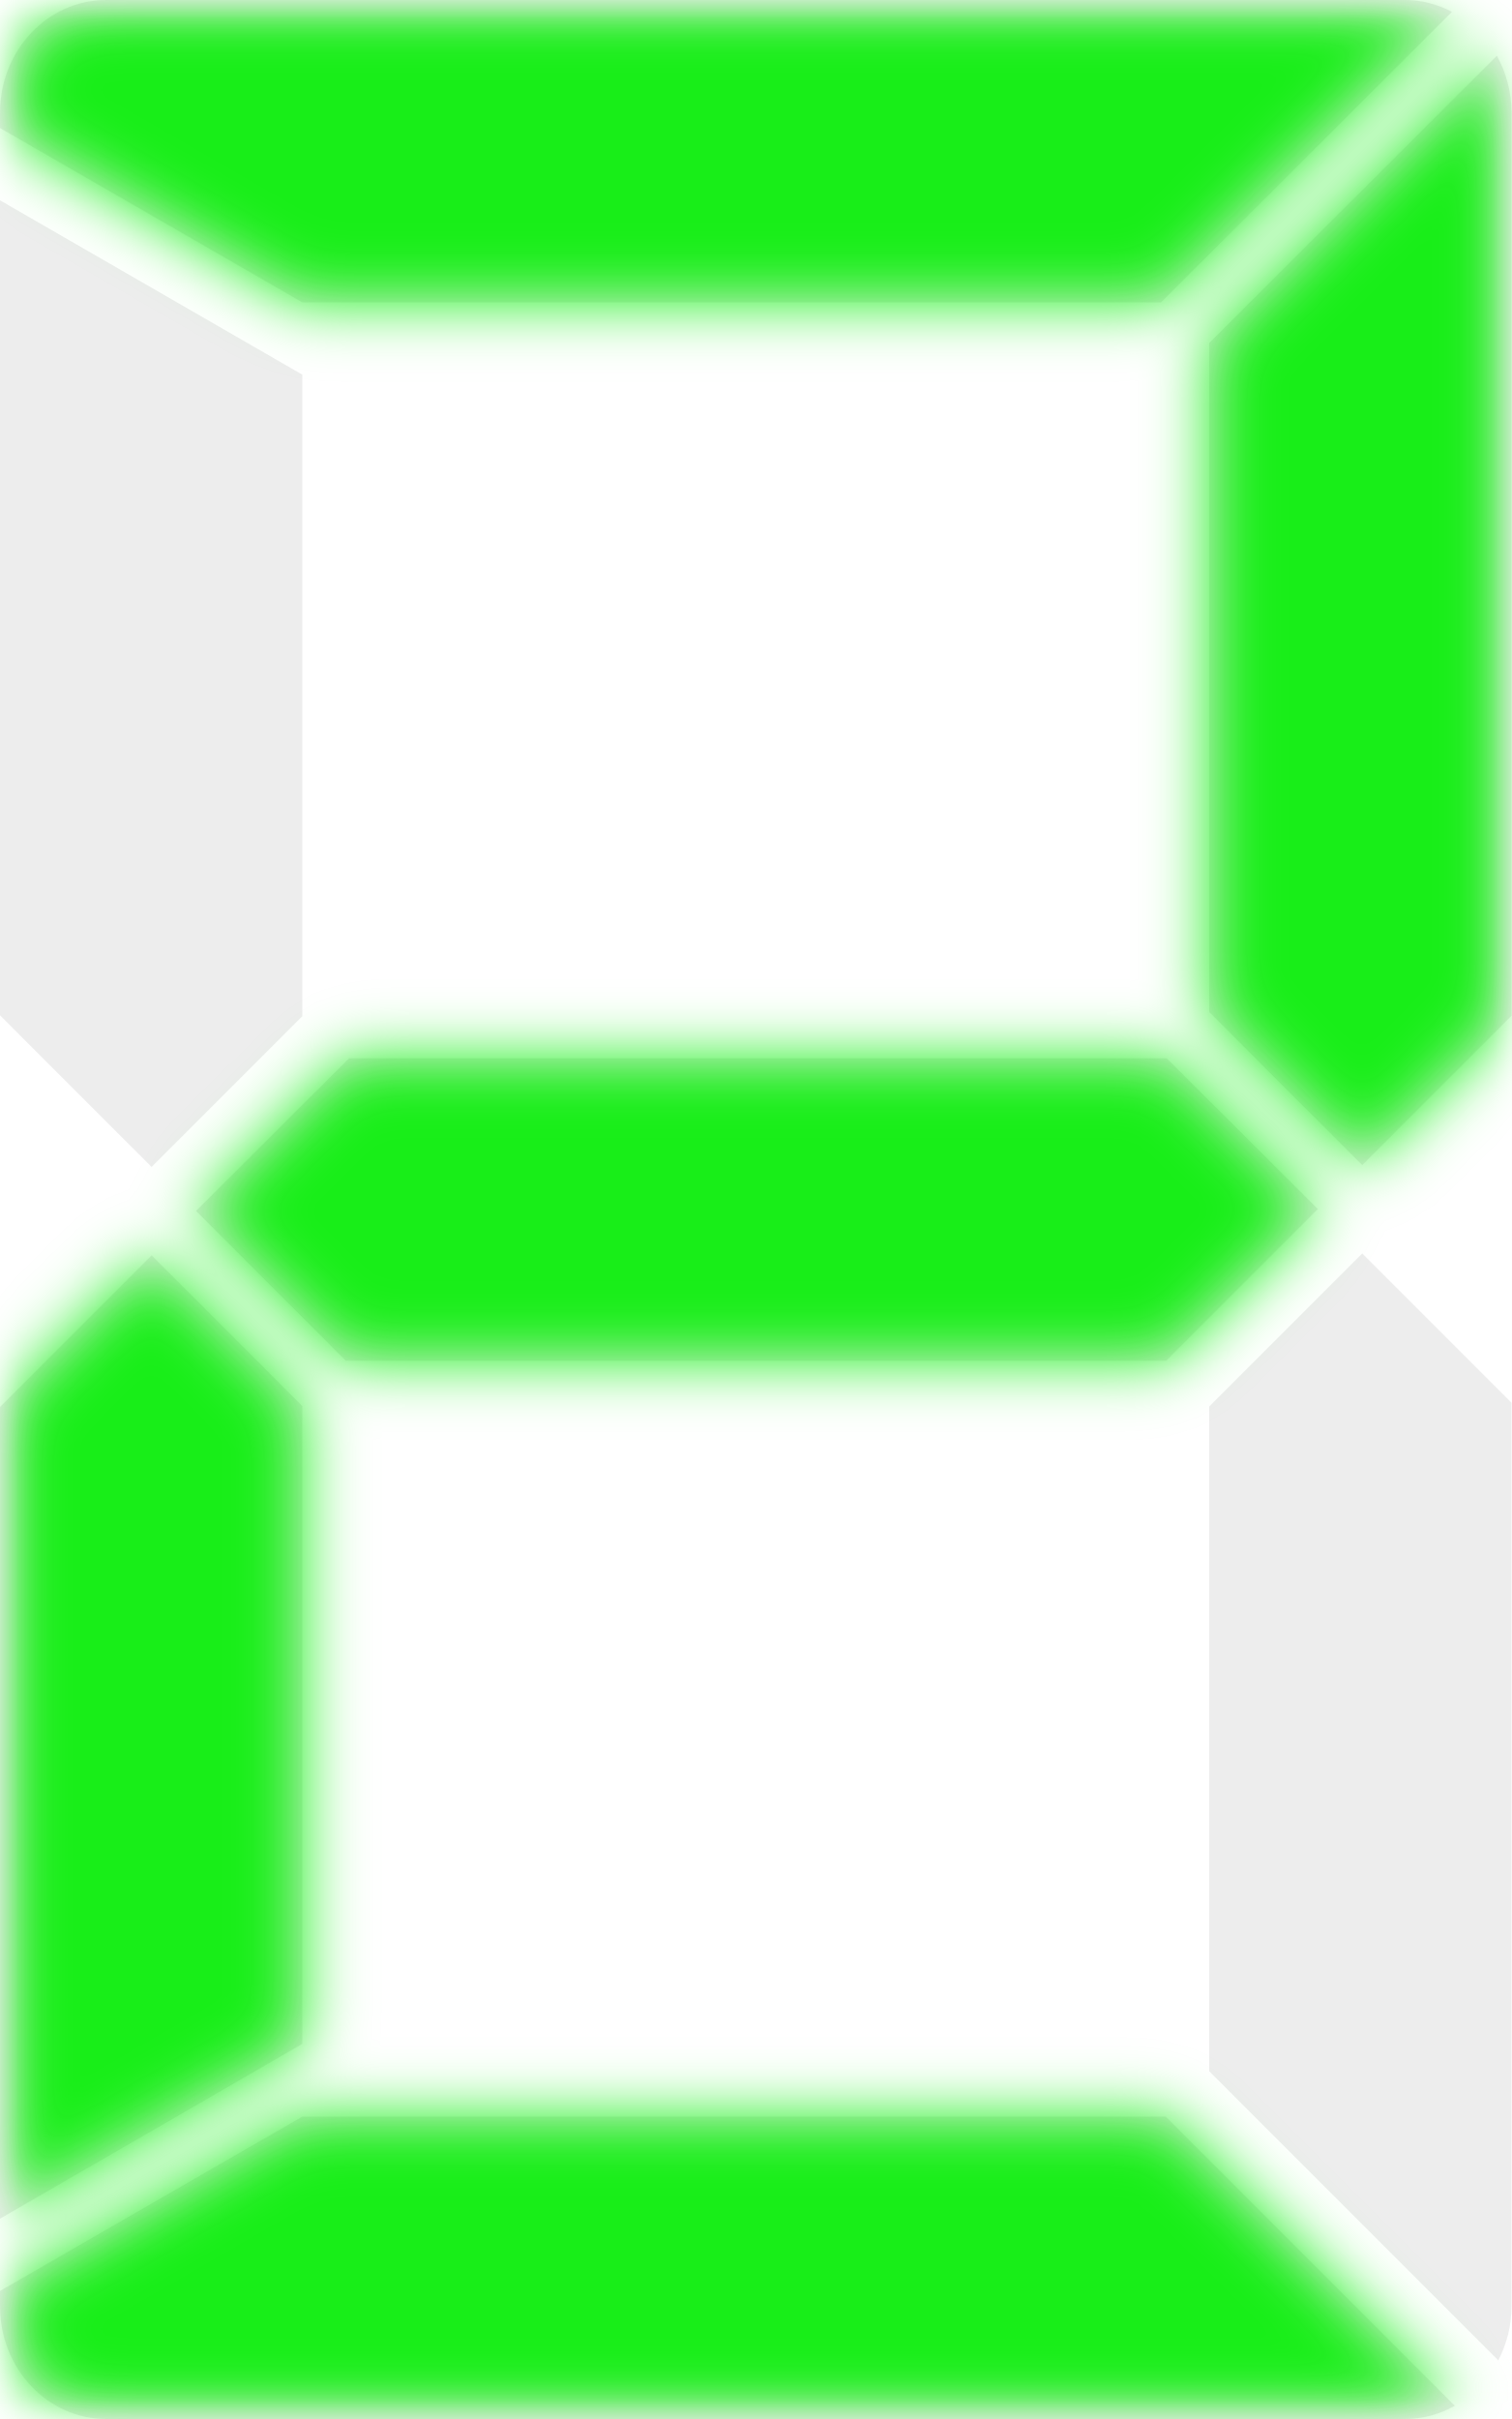
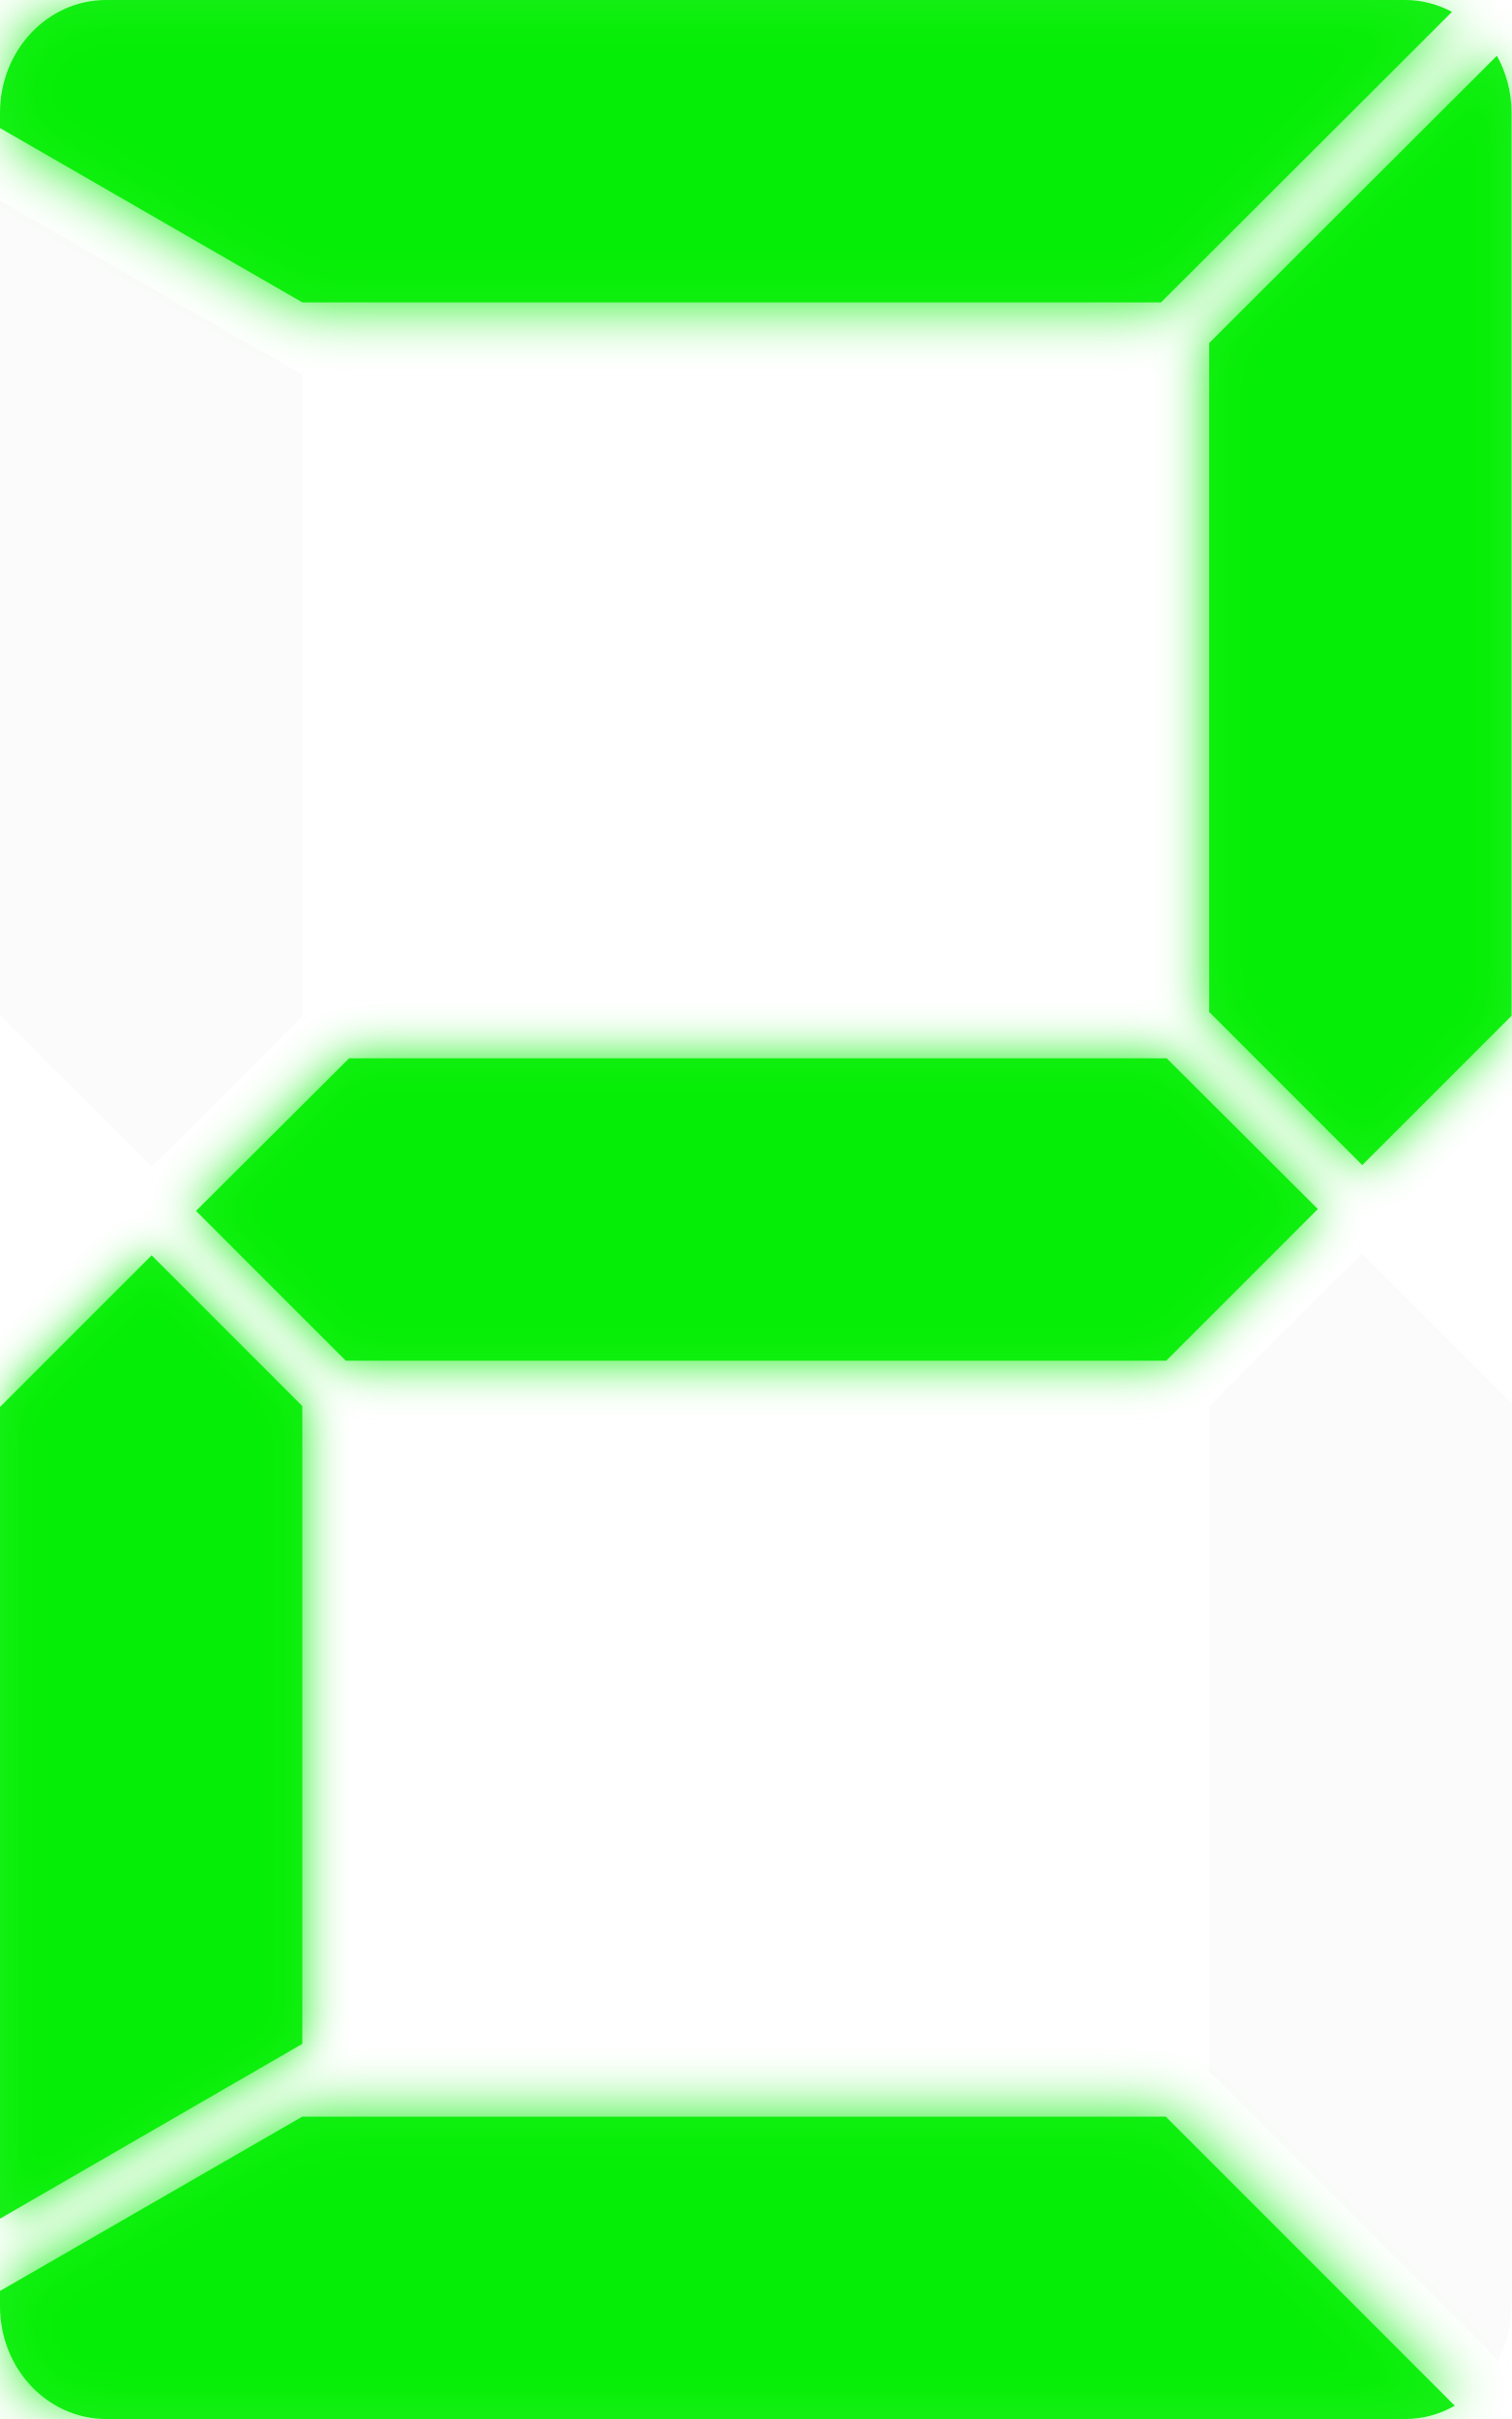
<svg xmlns="http://www.w3.org/2000/svg" width="100" height="160" id="svg2" version="1.1">
  <defs id="defs4">
    <filter id="filter3863" x="-0.041" width="1.081" y="-0.195" height="1.39">
      <feGaussianBlur stdDeviation="1.625" id="feGaussianBlur3865" />
    </filter>
    <filter id="filter3867" x="-0.195" width="1.39" y="-0.061" height="1.122">
      <feGaussianBlur stdDeviation="1.625" id="feGaussianBlur3869" />
    </filter>
    <filter id="filter3871" x="-0.195" width="1.39" y="-0.053" height="1.107">
      <feGaussianBlur stdDeviation="1.625" id="feGaussianBlur3873" />
    </filter>
    <filter id="filter3875" x="-0.053" width="1.105" y="-0.195" height="1.39">
      <feGaussianBlur stdDeviation="1.625" id="feGaussianBlur3877" />
    </filter>
    <filter id="filter3879" x="-0.195" width="1.39" y="-0.061" height="1.122">
      <feGaussianBlur stdDeviation="1.625" id="feGaussianBlur3881" />
    </filter>
    <filter id="filter3883" x="-0.195" width="1.39" y="-0.053" height="1.106">
      <feGaussianBlur stdDeviation="1.625" id="feGaussianBlur3885" />
    </filter>
    <filter id="filter3887" x="-0.041" width="1.081" y="-0.195" height="1.39">
      <feGaussianBlur stdDeviation="1.625" id="feGaussianBlur3889" />
    </filter>
-     <filter id="filter3904">
-       <feGaussianBlur stdDeviation="1.3" id="feGaussianBlur3906" />
+     <filter id="filter3274" x="-0.051" width="1.101" y="-0.244" height="1.487">
+       <feGaussianBlur stdDeviation="2.031" id="feGaussianBlur3276" />
+     </filter>
+     <filter id="filter3278" x="-0.176" width="1.353" y="-0.055" height="1.11">
+       <feGaussianBlur stdDeviation="1.469" id="feGaussianBlur3280" />
+     </filter>
+     <filter id="filter3282" x="-0.196" width="1.392" y="-0.053" height="1.107">
+       <feGaussianBlur stdDeviation="1.634" id="feGaussianBlur3284" />
+     </filter>
+     <filter id="filter3286" x="-0.053" width="1.107" y="-0.198" height="1.396">
+       <feGaussianBlur stdDeviation="1.649" id="feGaussianBlur3288" />
+     </filter>
+     <filter id="filter3290" x="-0.196" width="1.392" y="-0.053" height="1.107">
+       <feGaussianBlur stdDeviation="1.631" id="feGaussianBlur3292" />
+     </filter>
+     <filter id="filter3294" x="-0.051" width="1.101" y="-0.244" height="1.488">
+       <feGaussianBlur stdDeviation="2.034" id="feGaussianBlur3296" />
+     </filter>
+     <filter id="filter3298" x="-0.176" width="1.352" y="-0.055" height="1.11">
+       <feGaussianBlur stdDeviation="1.465" id="feGaussianBlur3300" />
    </filter>
  </defs>
  <g id="layer1" transform="translate(0,-892.3622)">
-     <g id="g3800" transform="translate(0,-9.7412108e-6)">
-       <path id="path3730" d="M 7.031,892.362 C 3.144,892.362 0,895.685 0,899.831 l 0,1 20,11.531 56.812,0 19.25,-19.219 c -0.935,-0.487 -1.98,-0.781 -3.094,-0.781 l -85.938,0 z" style="fill:#dcdcdc;fill-opacity:0.502;stroke:none" />
-       <path id="path3728" d="m 99.031,896.05 -19.031,19 0,44.25 10.125,10.125 9.875,-9.875 0,-59.719 c 0,-1.387 -0.355,-2.672 -0.969,-3.781 z" style="fill:#dcdcdc;fill-opacity:0.502;stroke:none" />
-       <path id="path3726" d="M 0,905.612 0,959.518 10.031,969.55 20,959.581 20,917.143 0,905.612 z" style="fill:#dcdcdc;fill-opacity:0.502;stroke:none" />
-       <path id="path3724" d="m 23.094,962.362 -10.125,10.094 9.906,9.906 54.281,0 10.031,-10.031 -10,-9.969 -54.094,0 z" style="fill:#dcdcdc;fill-opacity:0.502;stroke:none" />
-       <path id="path3718" d="m 90.125,975.268 -10.125,10.125 0,43.969 19.125,19.125 c 0.553,-1.067 0.875,-2.283 0.875,-3.594 l 0,-59.75 -9.875,-9.875 z" style="fill:#dcdcdc;fill-opacity:0.502;stroke:none" />
-       <path id="path3716" d="M 10.031,975.393 0,985.425 l 0,53.688 20,-11.562 0,-42.188 -9.969,-9.969 z" style="fill:#dcdcdc;fill-opacity:0.502;stroke:none" />
-       <path id="rect2818" d="m 20,1032.362 -20,11.531 0,1 c 0,4.146 3.144,7.469 7.031,7.469 l 85.938,0 c 1.189,0 2.3,-0.324 3.281,-0.875 l -19.125,-19.125 -57.125,0 z" style="fill:#dcdcdc;fill-opacity:0.502;stroke:none" />
+     <g id="g3494" transform="translate(0,-9.7412108e-6)">
+       <path id="tc2" d="M 7.031,892.362 C 3.144,892.362 0,895.685 0,899.831 L 0,900.831 L 20,912.362 L 76.812,912.362 L 96.062,893.143 C 95.127,892.657 94.082,892.362 92.969,892.362 L 7.031,892.362 L 7.031,892.362 z" style="fill:#00ef00;fill-opacity:0.895;stroke:none;filter:url(#filter3274)" />
+       <path id="tr2" d="M 99.031,896.05 L 80,915.05 L 80,959.3 L 90.125,969.425 L 100,959.55 L 100,899.831 C 100,898.444 99.645,897.159 99.031,896.05 z" style="fill:#00ef00;fill-opacity:0.895;stroke:none;filter:url(#filter3282)" />
+       <path id="cc2" d="M 23.094,962.362 L 12.969,972.456 L 22.875,982.362 L 77.156,982.362 L 87.188,972.331 L 77.188,962.362 L 23.094,962.362 L 23.094,962.362 z" style="fill:#00ef00;fill-opacity:0.895;stroke:none;filter:url(#filter3286)" />
+       <path id="bl2" d="M 10.031,975.393 L 0,985.425 L 0,1039.112 L 20,1027.55 L 20,985.362 L 10.031,975.393 L 10.031,975.393 z" style="fill:#00ef00;fill-opacity:0.895;stroke:none;filter:url(#filter3298)" />
+       <path id="bc2" d="M 20,1032.362 L 0,1043.893 L 0,1044.893 C 0,1049.039 3.144,1052.362 7.031,1052.362 L 92.969,1052.362 C 94.158,1052.362 95.269,1052.038 96.25,1051.487 L 77.125,1032.362 L 20,1032.362 L 20,1032.362 z" style="fill:#00ef00;fill-opacity:0.895;stroke:none;filter:url(#filter3294)" />
    </g>
-     <g id="g3891" style="filter:url(#filter3904)">
-       <path style="fill:#00ef00;fill-opacity:0.895;stroke:none;filter:url(#filter3887)" d="M 7.031,892.362 C 3.144,892.362 0,895.685 0,899.831 l 0,1 20,11.531 56.812,0 19.25,-19.219 c -0.935,-0.487 -1.98,-0.781 -3.094,-0.781 l -85.938,0 z" id="tc" />
-       <path style="fill:#00ef00;fill-opacity:0.895;stroke:none;filter:url(#filter3883)" d="m 99.031,896.05 -19.031,19 0,44.25 10.125,10.125 9.875,-9.875 0,-59.719 c 0,-1.387 -0.355,-2.672 -0.969,-3.781 z" id="tr" />
-       <path style="fill:#00ef00;fill-opacity:0.895;stroke:none;filter:url(#filter3875)" d="m 23.094,962.362 -10.125,10.094 9.906,9.906 54.281,0 10.031,-10.031 -10,-9.969 -54.094,0 z" id="cc" />
-       <path style="fill:#00ef00;fill-opacity:0.895;stroke:none;filter:url(#filter3867)" d="M 10.031,975.393 0,985.425 l 0,53.688 20,-11.562 0,-42.188 -9.969,-9.969 z" id="bl" />
-       <path style="fill:#00ef00;fill-opacity:0.895;stroke:none;filter:url(#filter3863)" d="m 20,1032.362 -20,11.531 0,1 c 0,4.146 3.144,7.469 7.031,7.469 l 85.938,0 c 1.189,0 2.3,-0.324 3.281,-0.875 l -19.125,-19.125 -57.125,0 z" id="bc" />
+     <g id="g3510" transform="translate(-104.6832,0.6611753)">
+       <path id="path3730" d="M 111.714,891.701 C 107.828,891.701 104.683,895.024 104.683,899.17 L 104.683,900.17 L 124.683,911.701 L 181.496,911.701 L 200.746,892.482 C 199.811,891.996 198.765,891.701 197.652,891.701 L 111.714,891.701 L 111.714,891.701 z" style="opacity:0.2;fill:#dcdcdc;fill-opacity:0.502;stroke:none" />
+       <path id="path3728" d="M 203.714,895.389 L 184.683,914.389 L 184.683,958.639 L 194.808,968.764 L 204.683,958.889 L 204.683,899.17 C 204.683,897.783 204.328,896.498 203.714,895.389 z" style="opacity:0.2;fill:#dcdcdc;fill-opacity:0.502;stroke:none" />
+       <path id="path3726" d="M 104.683,904.951 L 104.683,958.857 L 114.714,968.889 L 124.683,958.92 L 124.683,916.482 L 104.683,904.951 z" style="opacity:0.2;fill:#dcdcdc;fill-opacity:0.502;stroke:none" />
+       <path id="path3724" d="M 127.777,961.701 L 117.652,971.795 L 127.558,981.701 L 181.839,981.701 L 191.871,971.67 L 181.871,961.701 L 127.777,961.701 L 127.777,961.701 z" style="opacity:0.2;fill:#dcdcdc;fill-opacity:0.502;stroke:none" />
+       <path id="path3718" d="M 194.808,974.607 L 184.683,984.732 L 184.683,1028.701 L 203.808,1047.826 C 204.361,1046.759 204.683,1045.543 204.683,1044.232 L 204.683,984.482 L 194.808,974.607 L 194.808,974.607 z" style="opacity:0.2;fill:#dcdcdc;fill-opacity:0.502;stroke:none" />
+       <path id="path3716" d="M 114.714,974.732 L 104.683,984.764 L 104.683,1038.451 L 124.683,1026.889 L 124.683,984.701 L 114.714,974.732 L 114.714,974.732 z" style="opacity:0.2;fill:#dcdcdc;fill-opacity:0.502;stroke:none" />
+       <path id="rect2818" d="M 124.683,1031.701 L 104.683,1043.232 L 104.683,1044.232 C 104.683,1048.378 107.828,1051.701 111.714,1051.701 L 197.652,1051.701 C 198.841,1051.701 199.952,1051.377 200.933,1050.826 L 181.808,1031.701 L 124.683,1031.701 L 124.683,1031.701 z" style="opacity:0.2;fill:#dcdcdc;fill-opacity:0.502;stroke:none" />
+     </g>
+     <g id="g3485" transform="translate(114.6006,1.763085)">
+       <path style="fill:#00ef00;fill-opacity:0.895;stroke:none" d="M -107.569,890.599 C -111.456,890.599 -114.601,893.922 -114.601,898.068 L -114.601,899.068 L -94.601,910.599 L -37.788,910.599 L -18.538,891.38 C -19.473,890.894 -20.518,890.599 -21.632,890.599 L -107.569,890.599 L -107.569,890.599 z" id="tc" />
+       <path style="fill:#00ef00;fill-opacity:0.895;stroke:none" d="M -15.569,894.287 L -34.601,913.287 L -34.601,957.537 L -24.476,967.662 L -14.601,957.787 L -14.601,898.068 C -14.601,896.681 -14.955,895.396 -15.569,894.287 z" id="tr" />
+       <path style="fill:#00ef00;fill-opacity:0.895;stroke:none" d="M -91.507,960.599 L -101.632,970.693 L -91.726,980.599 L -37.444,980.599 L -27.413,970.568 L -37.413,960.599 L -91.507,960.599 L -91.507,960.599 z" id="cc" />
+       <path style="fill:#00ef00;fill-opacity:0.895;stroke:none" d="M -104.569,973.63 L -114.601,983.662 L -114.601,1037.349 L -94.601,1025.787 L -94.601,983.599 L -104.569,973.63 L -104.569,973.63 z" id="bl" />
+       <path style="fill:#00ef00;fill-opacity:0.895;stroke:none" d="M -94.601,1030.599 L -114.601,1042.13 L -114.601,1043.13 C -114.601,1047.276 -111.456,1050.599 -107.569,1050.599 L -21.632,1050.599 C -20.442,1050.599 -19.332,1050.275 -18.351,1049.724 L -37.476,1030.599 L -94.601,1030.599 L -94.601,1030.599 z" id="bc" />
    </g>
  </g>
</svg>
